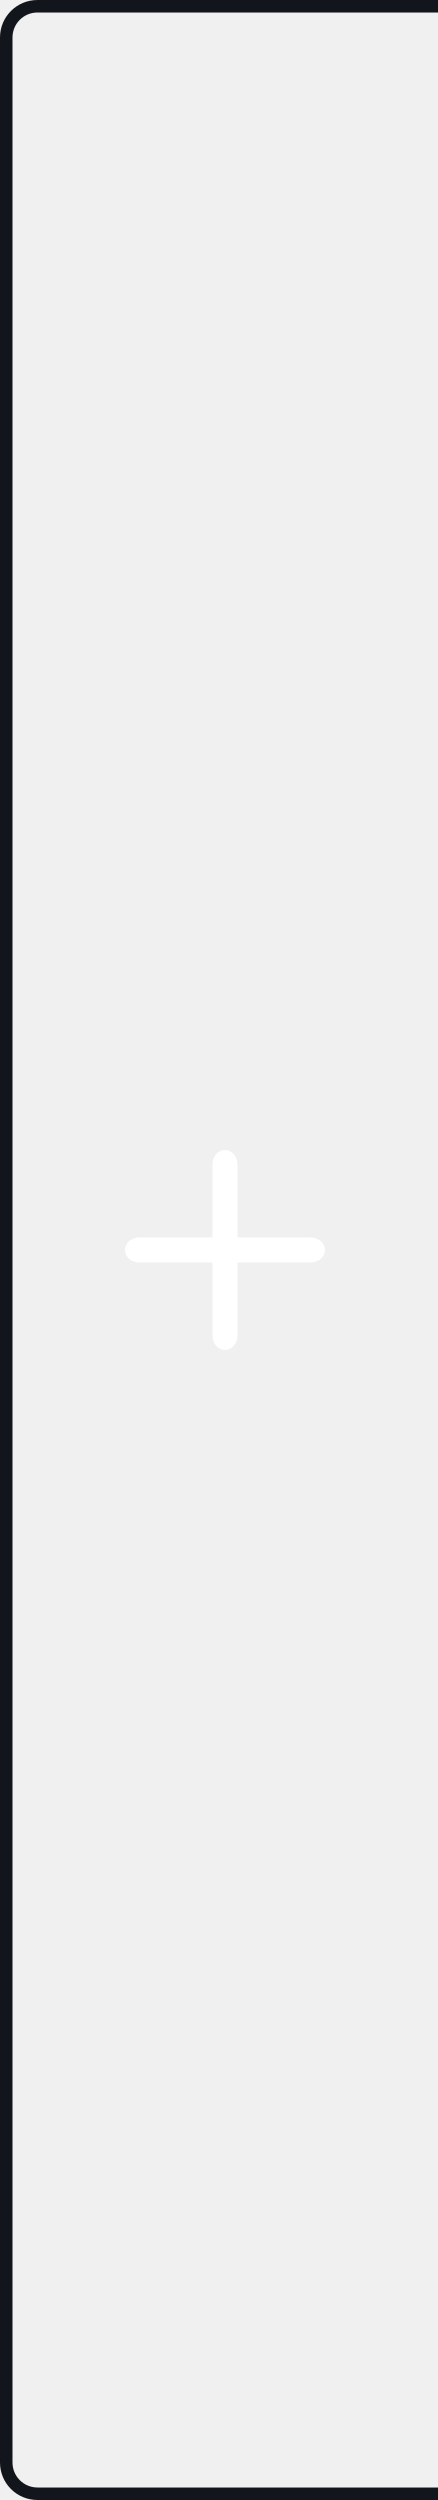
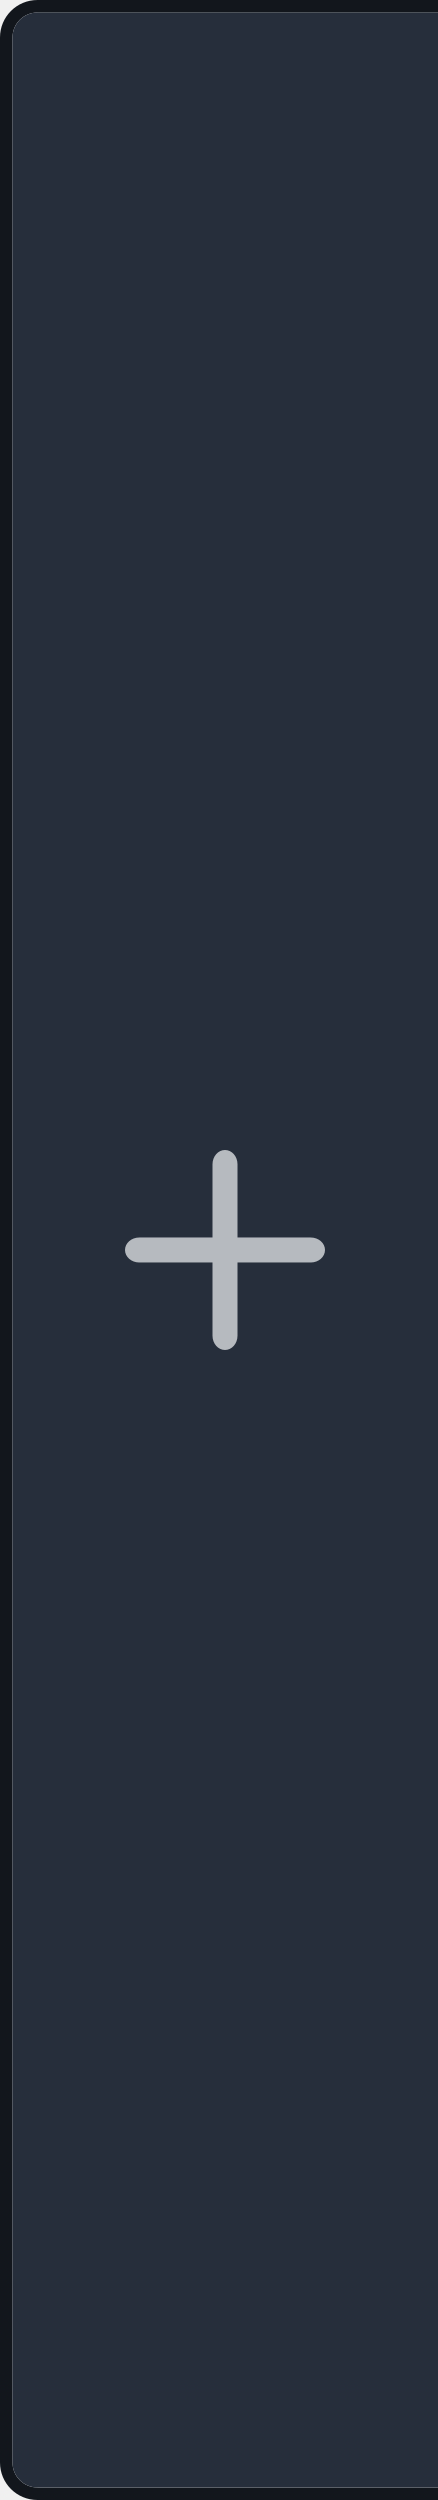
<svg xmlns="http://www.w3.org/2000/svg" width="35" height="200" id="svg2" version="1.1">
  <defs id="defs4" />
  <g id="layer1" transform="translate(0,-852.3622)">
    <path style="opacity:1;fill:#12161c;fill-opacity:1;stroke:#12161c;stroke-width:0;stroke-linecap:butt;stroke-linejoin:miter;stroke-miterlimit:4;stroke-opacity:1;stroke-dasharray:none;stroke-dashoffset:0" d="M 3 0 C 1.338 0 0 1.338 0 3 L 0 197 C 0 198.662 1.338 200 3 200 L 36 200 C 37.662 200 39 198.662 39 197 L 39 3 C 39 1.338 37.662 0 36 0 L 3 0 z M 3 1 L 36 1 C 37.108 1 38 1.892 38 3 L 38 197 C 38 198.108 37.108 199 36 199 L 3 199 C 1.892 199 1 198.108 1 197 L 1 3 C 1 1.892 1.892 1 3 1 z " transform="translate(0,852.3622)" id="rect3810" />
    <g transform="translate(0,-0.9999969)" id="g3917-7" style="fill:#000000;fill-opacity:1;opacity:0.5" />
-     <rect rx="2" style="opacity:0.3;fill:none;fill-opacity:1;stroke:#102b68;stroke-width:0;stroke-linecap:butt;stroke-linejoin:miter;stroke-miterlimit:4;stroke-dasharray:none;stroke-dashoffset:0;stroke-opacity:1" id="rect3812" width="37" height="198" x="1" y="853.362" ry="2" />
+     <rect rx="2" style="opacity:1;fill:#262e3b;fill-opacity:1;stroke:#102b68;stroke-width:0;stroke-linecap:butt;stroke-linejoin:miter;stroke-miterlimit:4;stroke-dasharray:none;stroke-dashoffset:0;stroke-opacity:1" id="rect3812" width="37" height="198" x="1" y="853.362" ry="2" />
    <g id="g3917" style="fill:#bac3cf;fill-opacity:1">
-       <rect ry="1.143" y="944.362" x="17" height="16" width="2" id="rect3897" style="opacity:1;fill:#ffffff;fill-opacity:1;stroke:#102b68;stroke-width:0;stroke-linecap:butt;stroke-linejoin:miter;stroke-miterlimit:4;stroke-opacity:1;stroke-dasharray:none;stroke-dashoffset:0" />
-       <rect transform="matrix(0,1,-1,0,0,0)" ry="1.143" y="-26" x="951.362" height="16" width="2" id="rect3897-6" style="opacity:1;fill:#ffffff;fill-opacity:1;stroke:#102b68;stroke-width:0;stroke-linecap:butt;stroke-linejoin:miter;stroke-miterlimit:4;stroke-opacity:1;stroke-dasharray:none;stroke-dashoffset:0" />
+       <rect ry="1.143" y="944.362" x="17" height="16" width="2" id="rect3897" style="opacity:1;fill:#b6babf;fill-opacity:1;stroke:#102b68;stroke-width:0;stroke-linecap:butt;stroke-linejoin:miter;stroke-miterlimit:4;stroke-opacity:1;stroke-dasharray:none;stroke-dashoffset:0" />
+       <rect transform="matrix(0,1,-1,0,0,0)" ry="1.143" y="-26" x="951.362" height="16" width="2" id="rect3897-6" style="opacity:1;fill:#b6babf;fill-opacity:1;stroke:#102b68;stroke-width:0;stroke-linecap:butt;stroke-linejoin:miter;stroke-miterlimit:4;stroke-opacity:1;stroke-dasharray:none;stroke-dashoffset:0" />
    </g>
  </g>
</svg>
